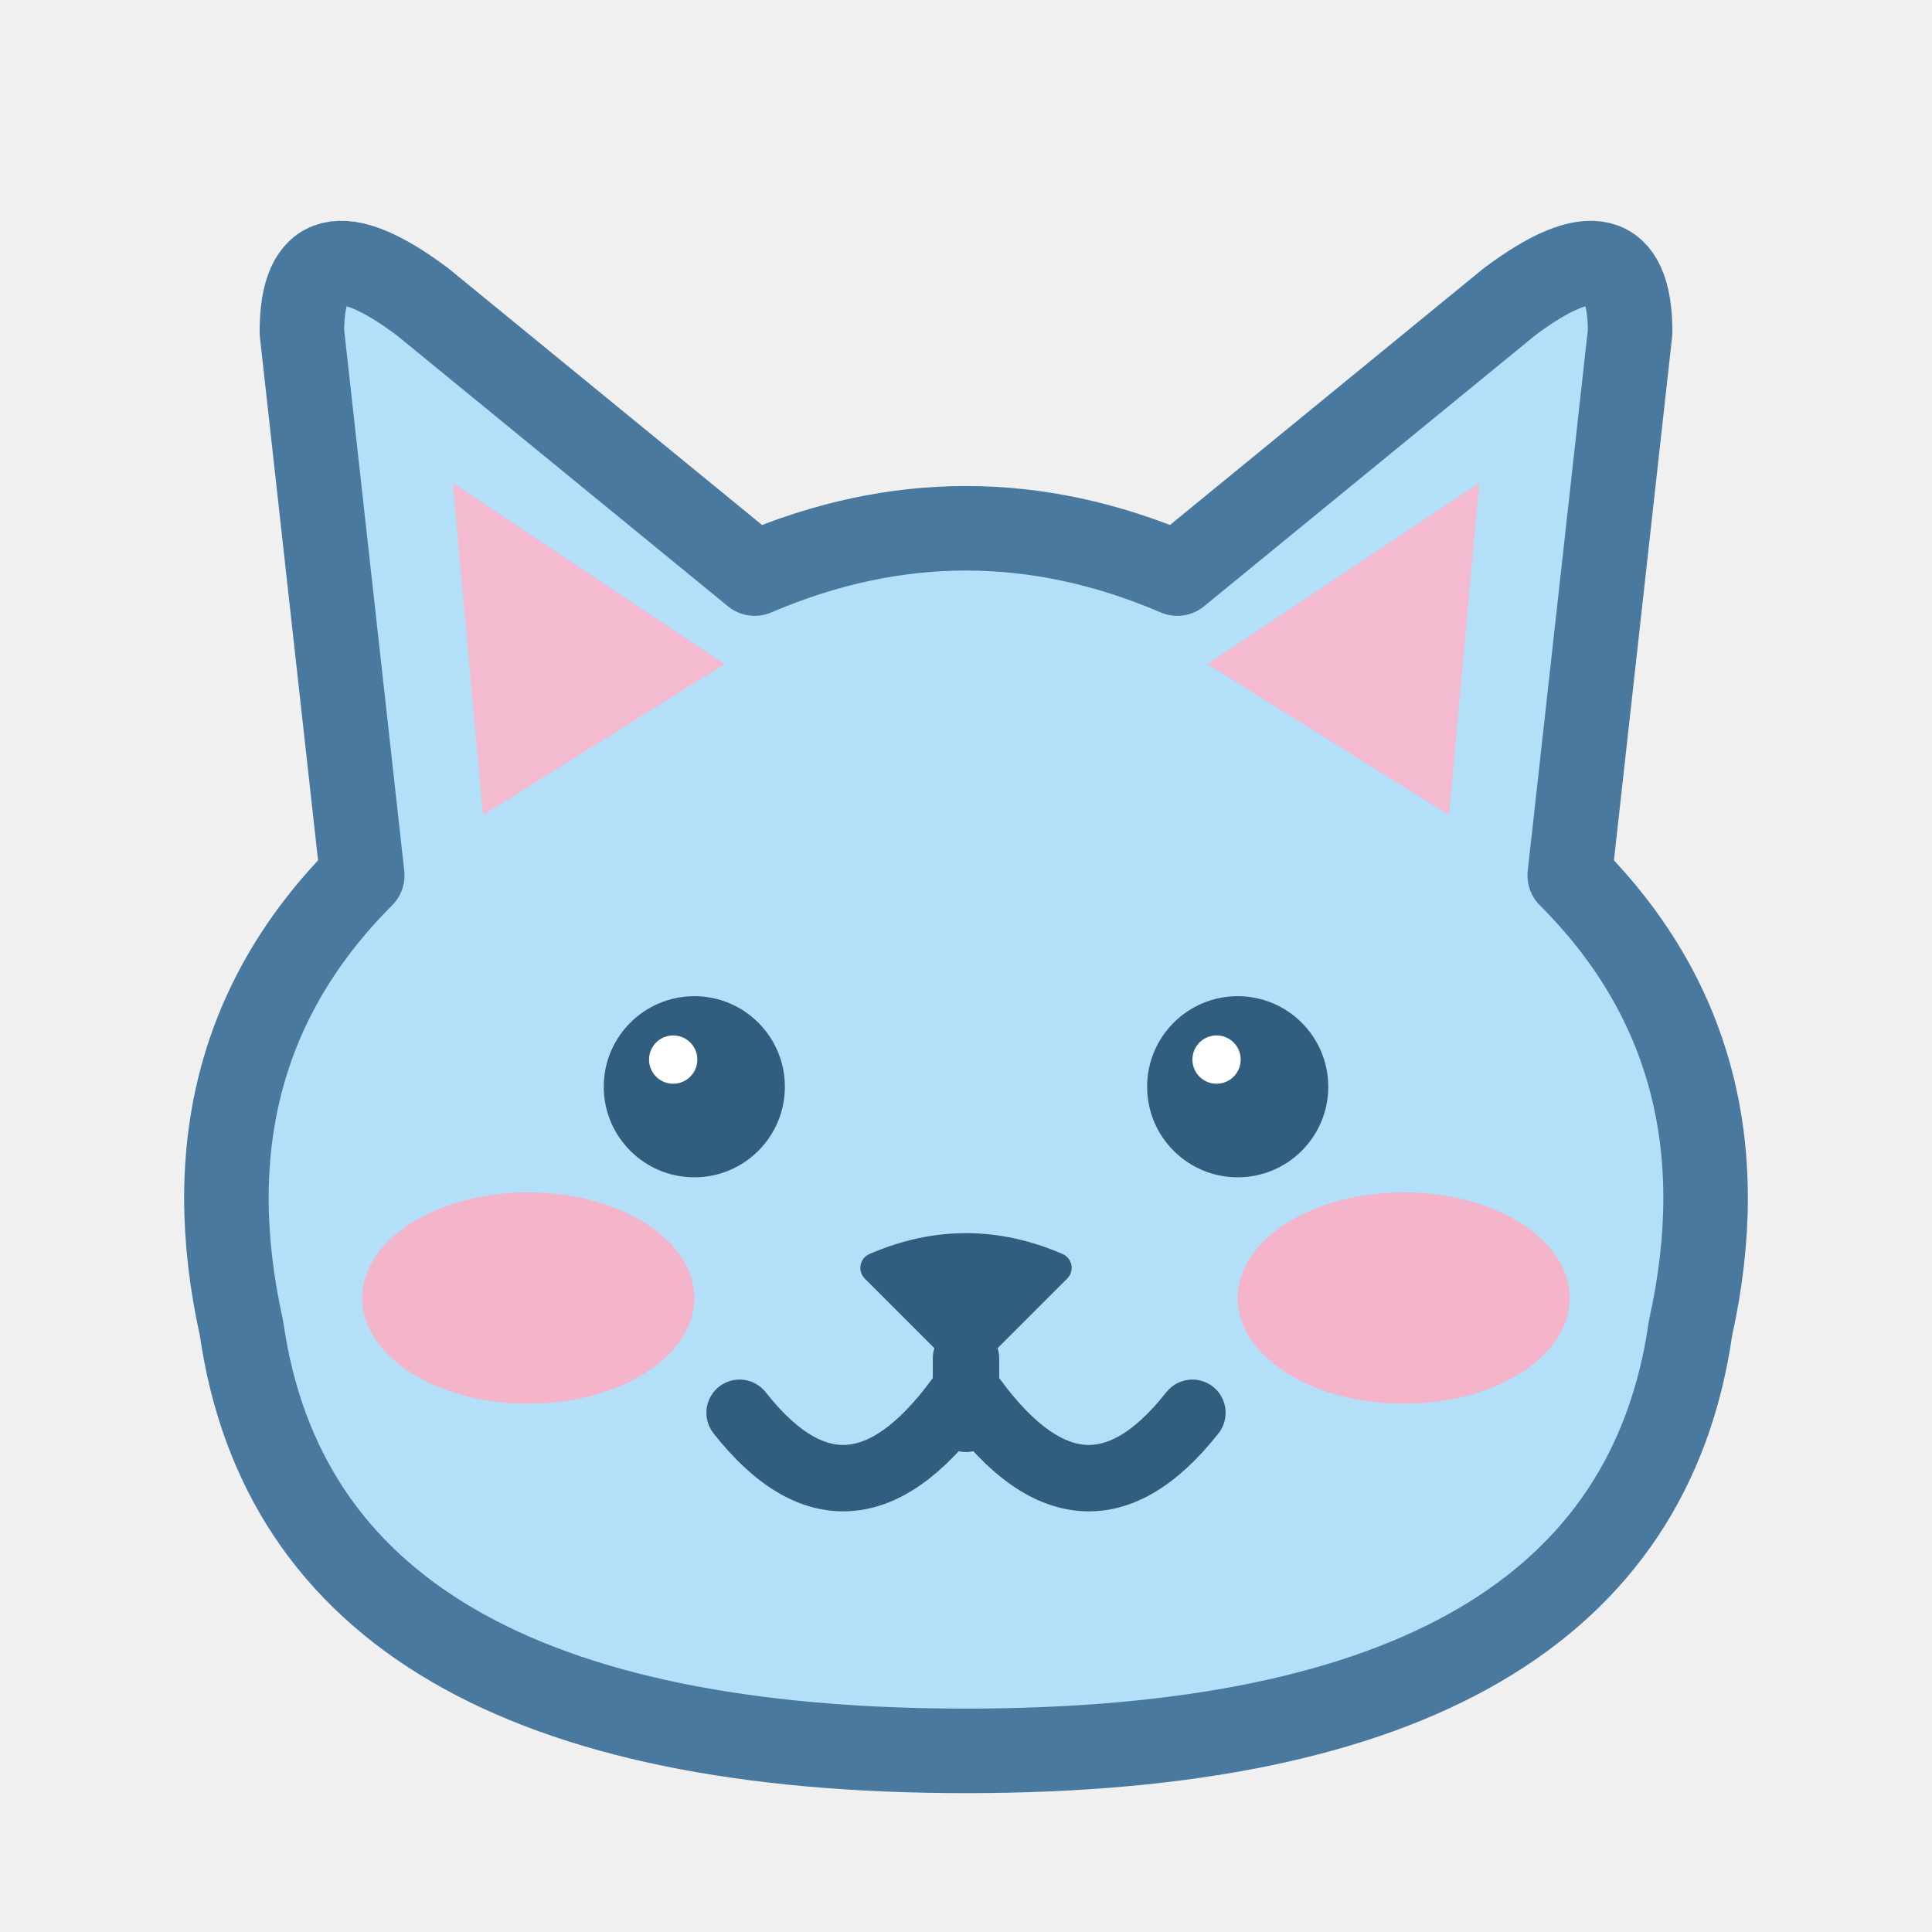
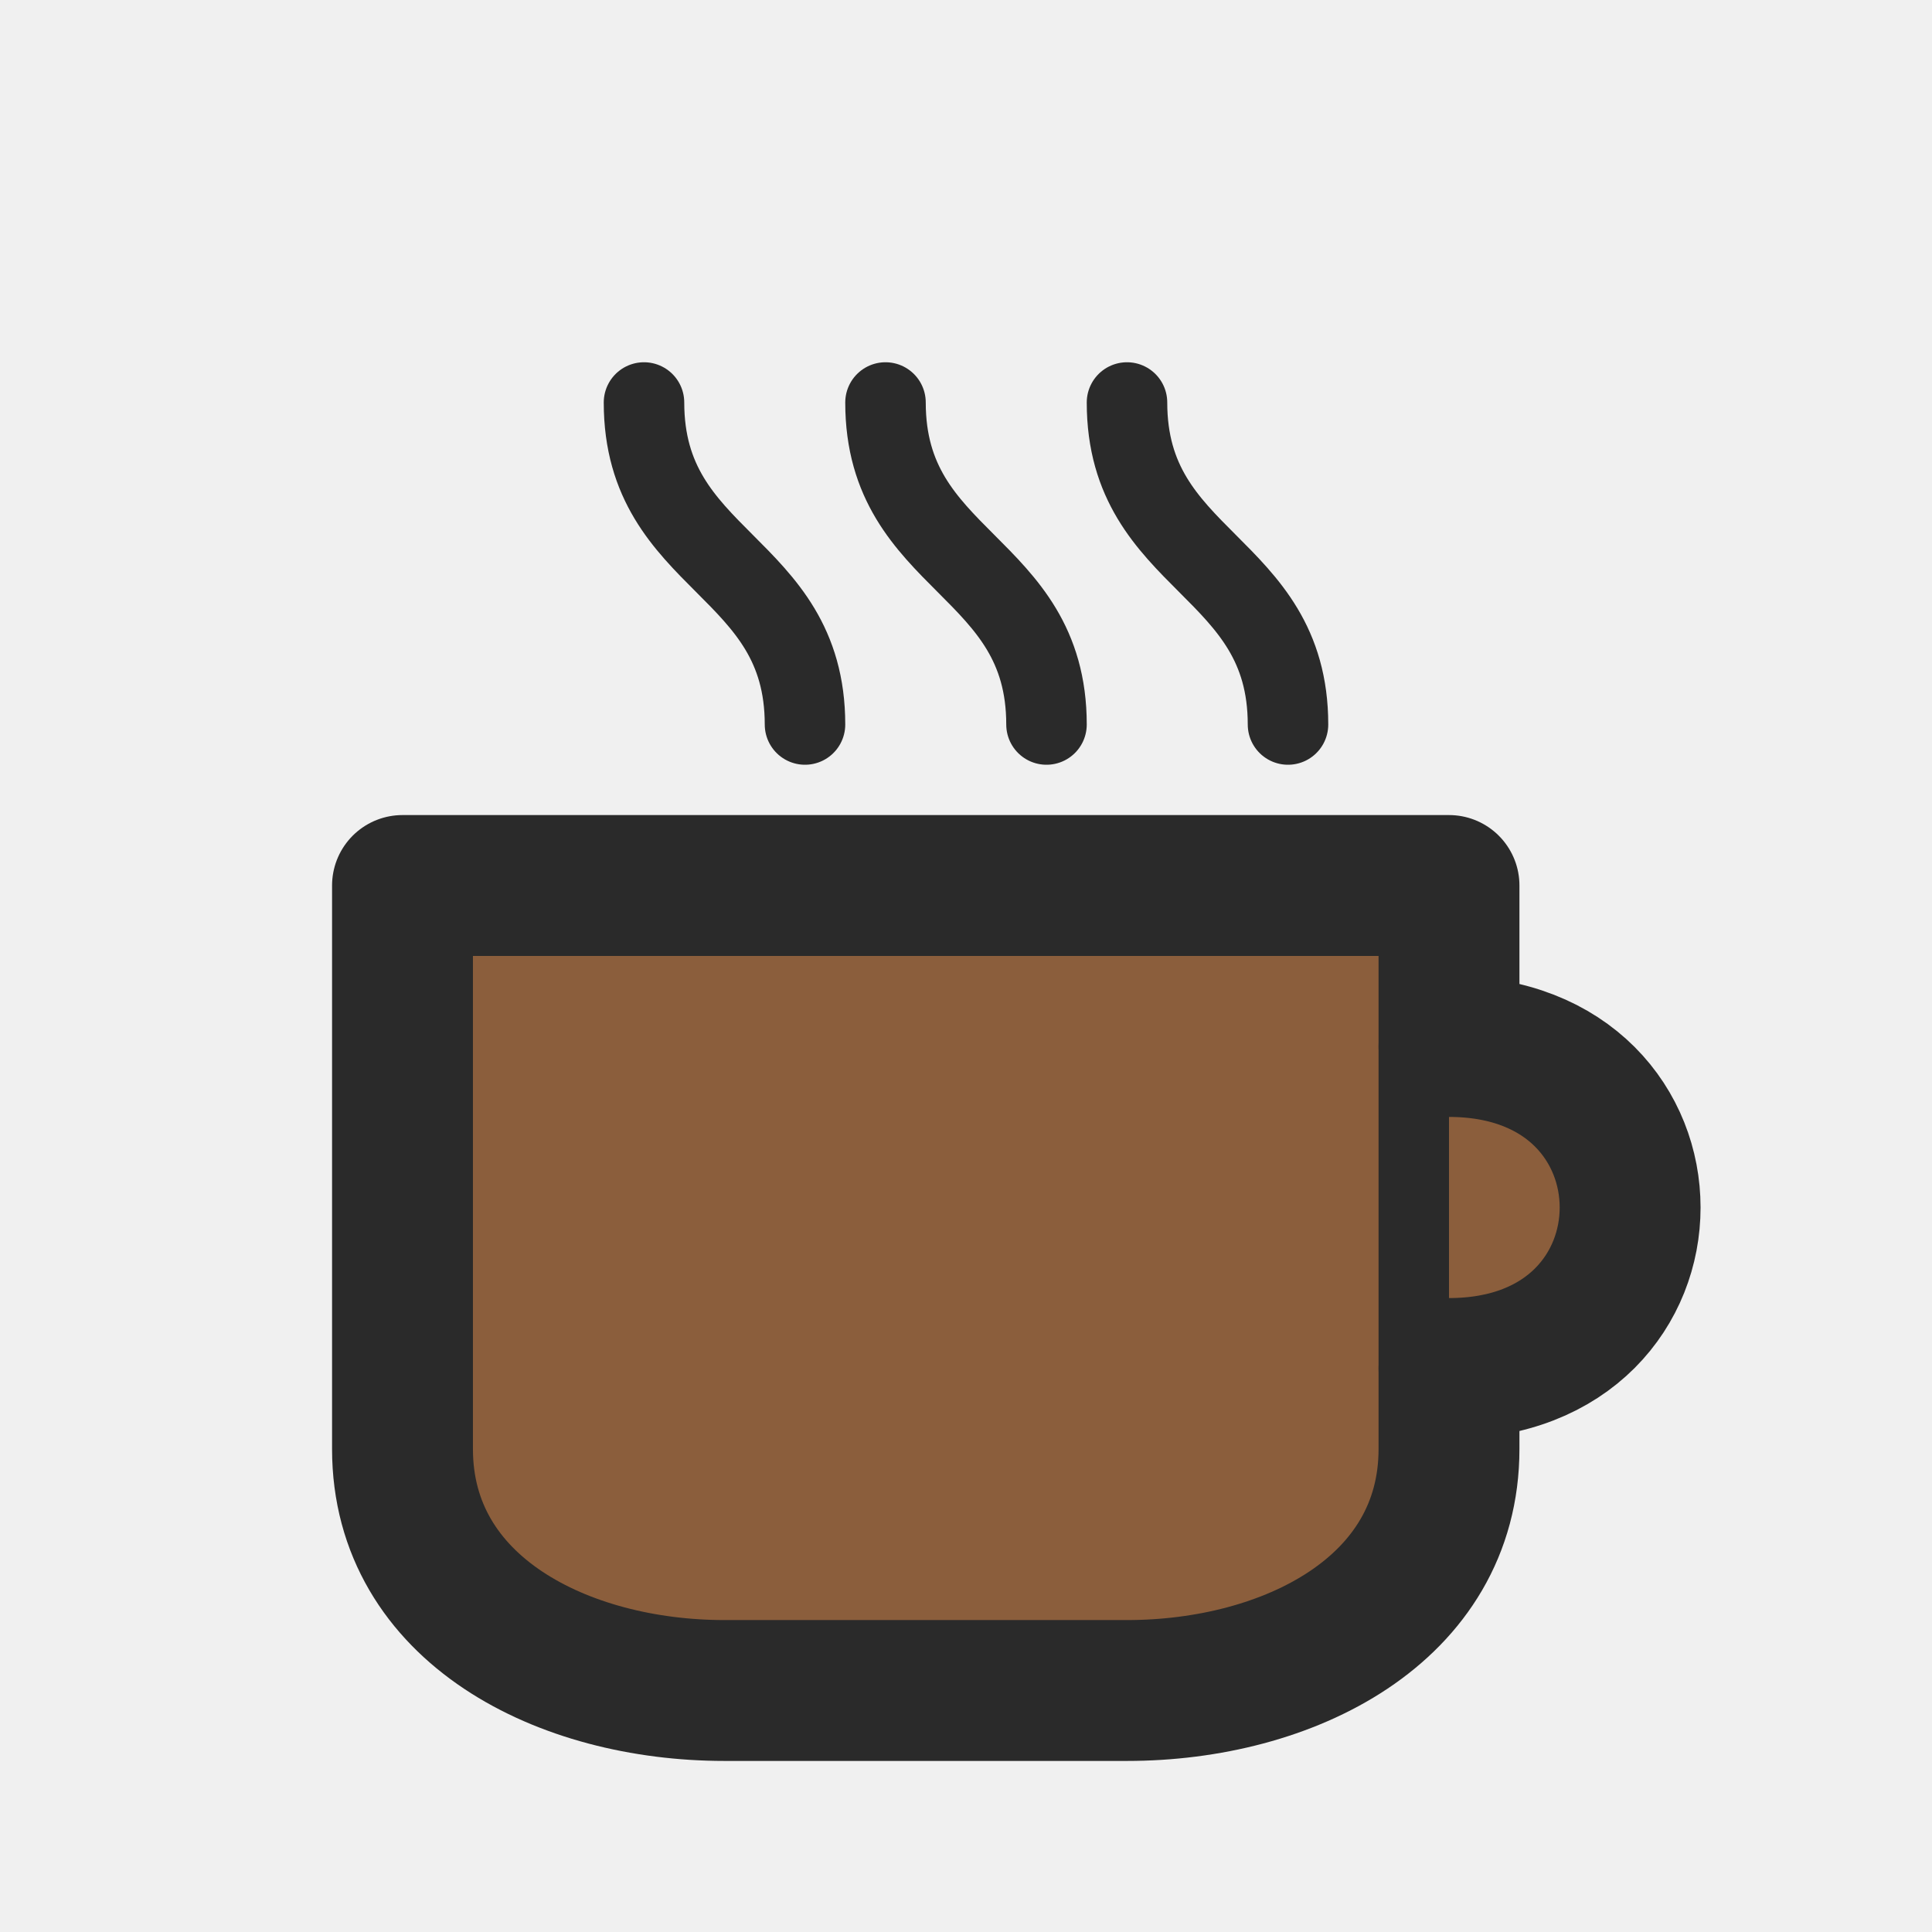
- <svg xmlns="http://www.w3.org/2000/svg" viewBox="0 0 64 64" role="img" aria-labelledby="title">
-   <path d="M12 29 10 11Q10 7 14 10L25 19Q32 16 39 19L50 10Q54 7 54 11L52 29Q58 35 56 44 54 58 32 58 10 58 8 44 6 35 12 29Z" fill="#B4DFF8" stroke="#49799F" stroke-width="2.8" stroke-linejoin="round" />
-   <path d="m15 16 1 11 8-5ZM49 16l-1 11-8-5Z" fill="#F4BAD0" />
-   <ellipse cx="17.5" cy="43" rx="5.5" ry="3.5" fill="#F4B4C9" />
-   <ellipse cx="46.5" cy="43" rx="5.5" ry="3.5" fill="#F4B4C9" />
-   <circle cx="23" cy="36" r="3" fill="#315D7E" />
-   <circle cx="41" cy="36" r="3" fill="#315D7E" />
-   <circle cx="22.3" cy="35.1" r="0.8" fill="#FFF" />
-   <circle cx="40.3" cy="35.1" r="0.8" fill="#FFF" />
-   <path d="M29 42Q32 40.7 35 42L32 45Z" fill="#315D7E" stroke="#315D7E" stroke-width="1" stroke-linejoin="round" />
-   <path d="M32 45v2m0-1q-3.8 5.5-7.5.8M32 46q3.8 5.5 7.5.8" fill="none" stroke="#315D7E" stroke-width="2.2" stroke-linecap="round" />
+ <svg xmlns="http://www.w3.org/2000/svg" viewBox="0 0 48 48" fill="none" stroke="#2A2A2A" stroke-width="3.5" stroke-linecap="round" stroke-linejoin="round">
+   <path d="M10 22 L10 36 C 10 40 14 42 18 42 L28 42 C 32 42 36 40 36 36 L36 22 Z" fill="#8B5E3C" />
+   <path d="M36 26 C 42 26 42 34 36 34" fill="#8B5E3C" />
+   <path d="M16 10 C 16 14 20 14 20 18" stroke="#2A2A2A" stroke-width="2" />
+   <path d="M22 10 C 22 14 26 14 26 18" stroke="#2A2A2A" stroke-width="2" />
+   <path d="M28 10 C 28 14 32 14 32 18" stroke="#2A2A2A" stroke-width="2" />
</svg>
